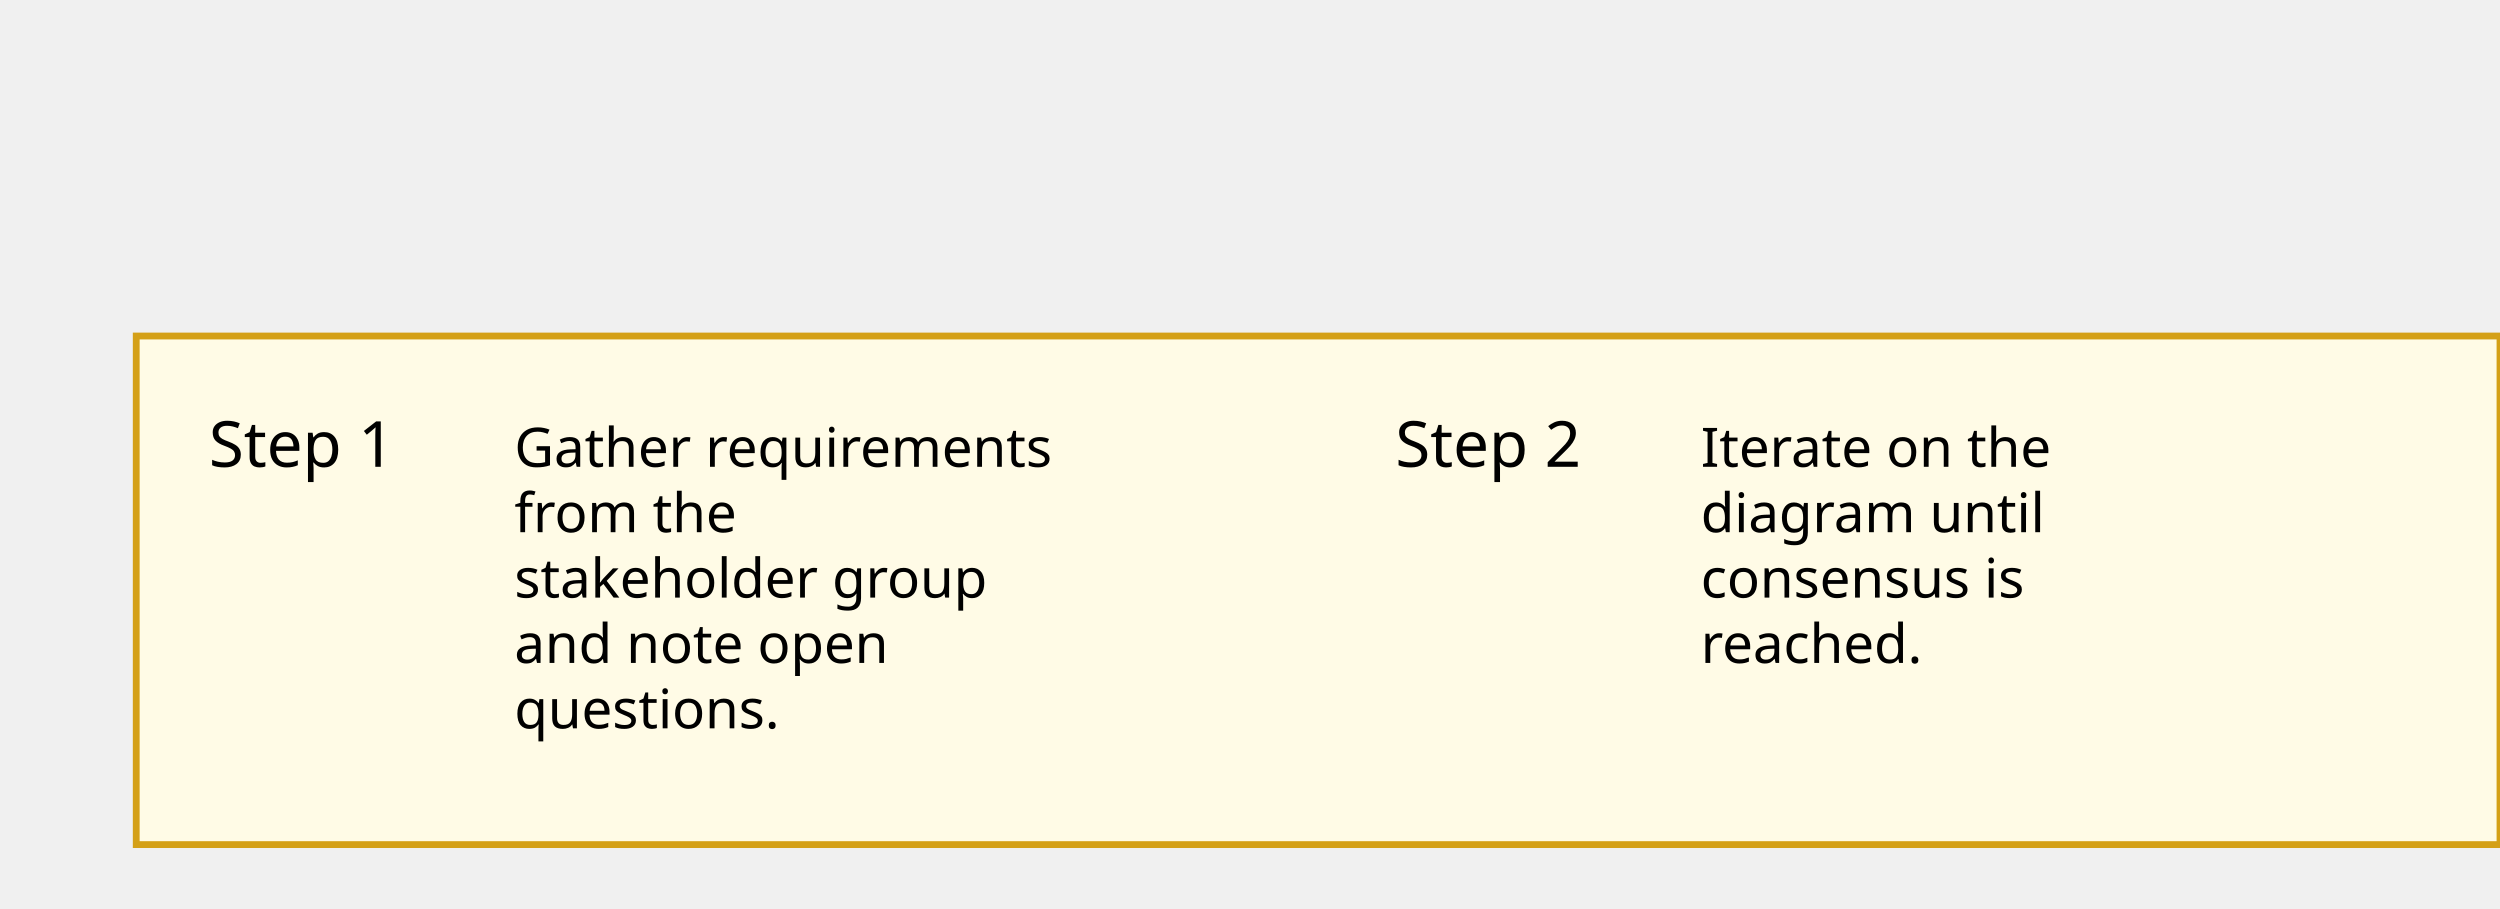
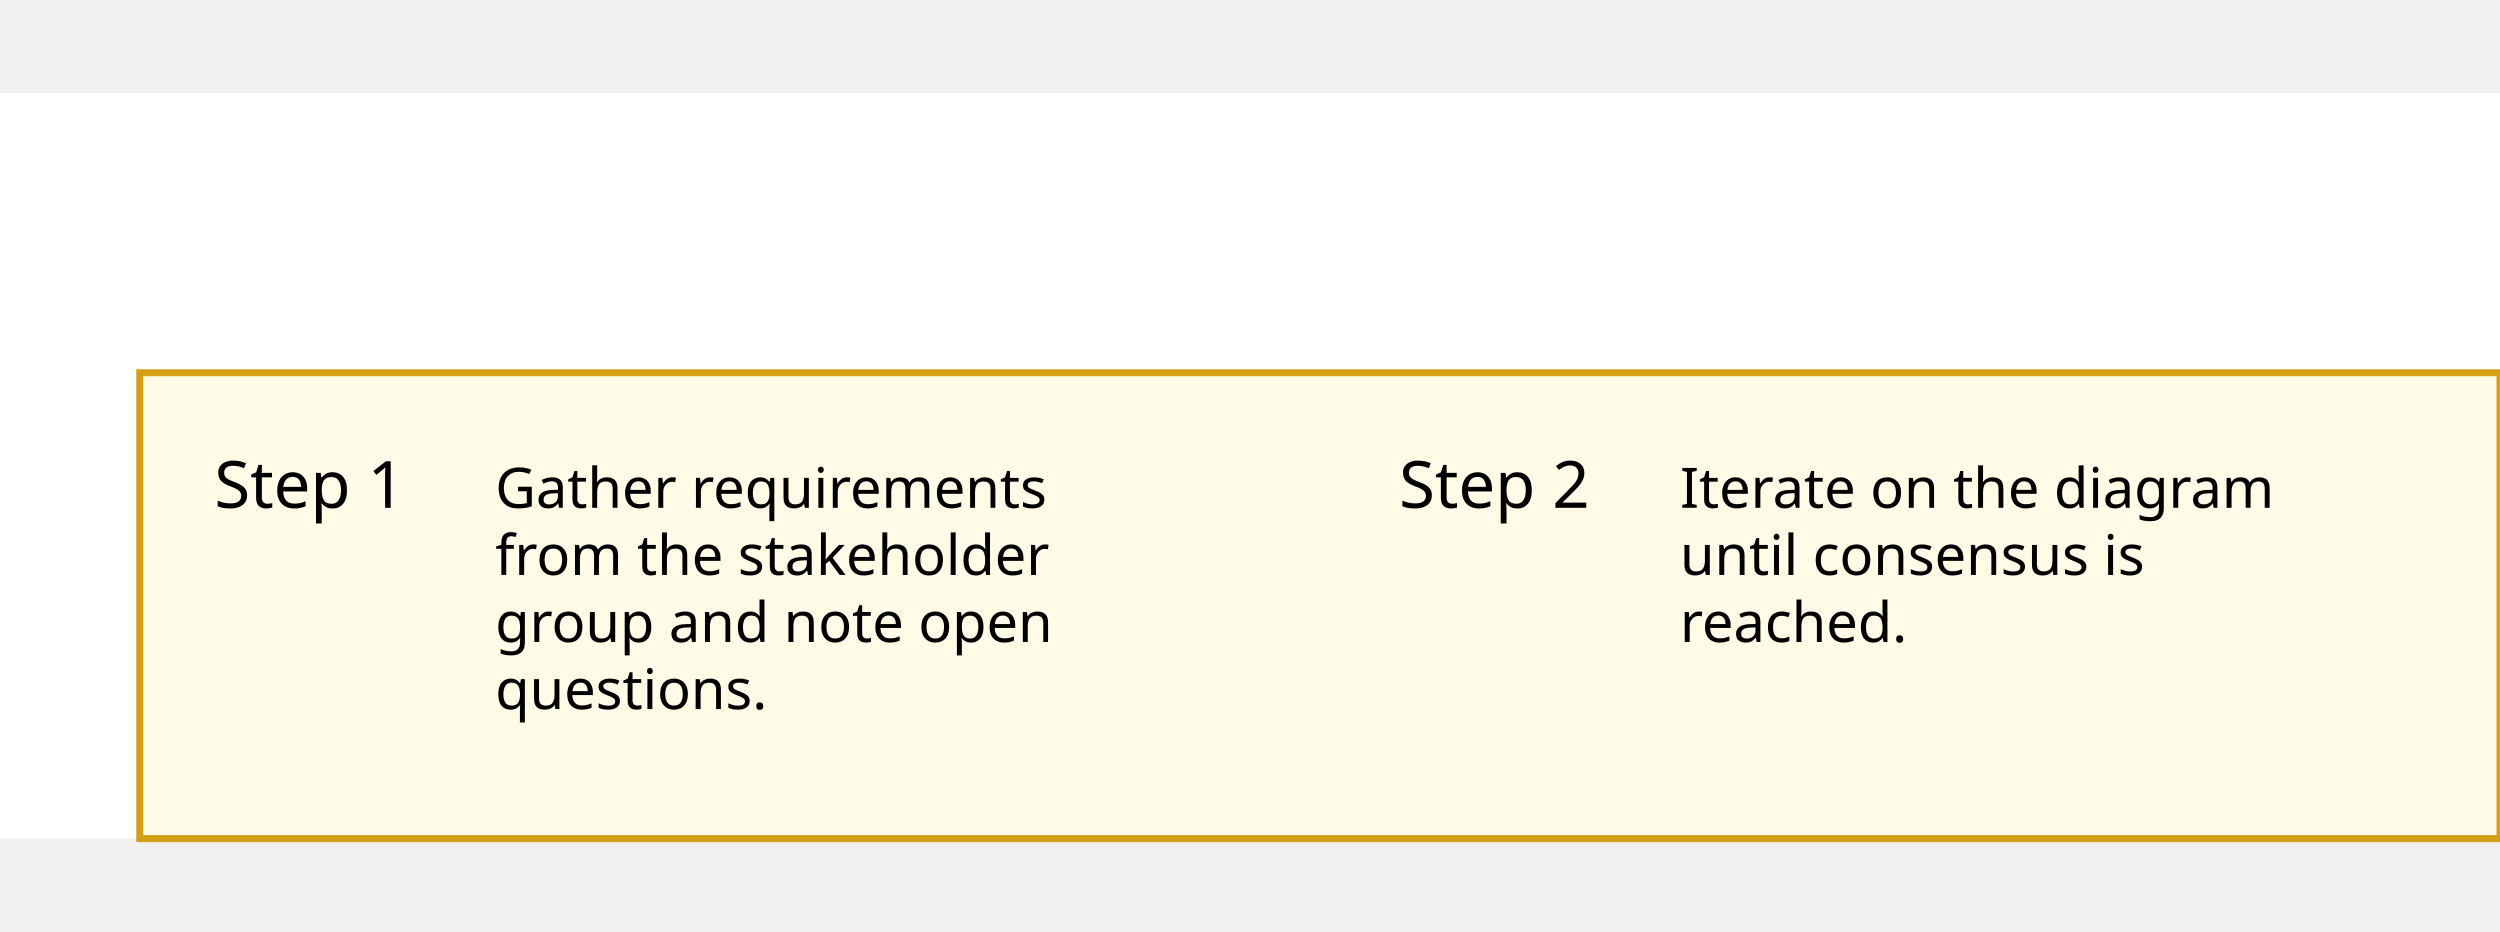
- <svg xmlns="http://www.w3.org/2000/svg" width="550.56" height="200" viewBox="0 0 550.56 172">
+ <svg xmlns="http://www.w3.org/2000/svg" width="536.594" height="200" viewBox="0 0 536.594 160">
+   <rect x="0" y="0" width="536.594" height="160" fill="#fff" />
  <style>
    .panel { fill: #fffbe6; stroke: #d4a017; stroke-width: 1.5; }
    .label { font-size: 14; font-weight: 500; }
    .text { font-size: 12; }
  </style>
  <g transform="translate(30, 60)">
-     <rect x="0" y="0" width="520.56" height="112" class="panel" />
+     <rect x="0" y="0" width="506.594" height="100" class="panel" />
    <g transform="translate(16, 16)">
-       <text class="label" font-family="sans-serif" y="12.8">Step 1</text>
+       <text class="label" font-family="sans-serif" y="13">Step 1</text>
    </g>
-     <g transform="translate(83.28, 16)">
-       <text class="text" font-family="sans-serif" y="12.8">
+     <g transform="translate(76.297, 16)">
+       <text class="text" font-family="sans-serif" y="13">
        <tspan x="0" dy="0">Gather requirements</tspan>
-         <tspan x="0" dy="1.2em">from the</tspan>
-         <tspan x="0" dy="1.2em">stakeholder group</tspan>
-         <tspan x="0" dy="1.2em">and note open</tspan>
+         <tspan x="0" dy="1.2em">from the stakeholder</tspan>
+         <tspan x="0" dy="1.2em">group and note open</tspan>
        <tspan x="0" dy="1.2em">questions.</tspan>
      </text>
    </g>
-     <g transform="translate(277.28, 16)">
-       <text class="label" font-family="sans-serif" y="12.8">Step 2</text>
+     <g transform="translate(270.297, 16)">
+       <text class="label" font-family="sans-serif" y="13">Step 2</text>
    </g>
-     <g transform="translate(344.56, 16)">
-       <text class="text" font-family="sans-serif" y="12.8">
-         <tspan x="0" dy="0">Iterate on the</tspan>
-         <tspan x="0" dy="1.2em">diagram until</tspan>
-         <tspan x="0" dy="1.2em">consensus is</tspan>
+     <g transform="translate(330.594, 16)">
+       <text class="text" font-family="sans-serif" y="13">
+         <tspan x="0" dy="0">Iterate on the diagram</tspan>
+         <tspan x="0" dy="1.2em">until consensus is</tspan>
        <tspan x="0" dy="1.2em">reached.</tspan>
      </text>
    </g>
  </g>
</svg>
